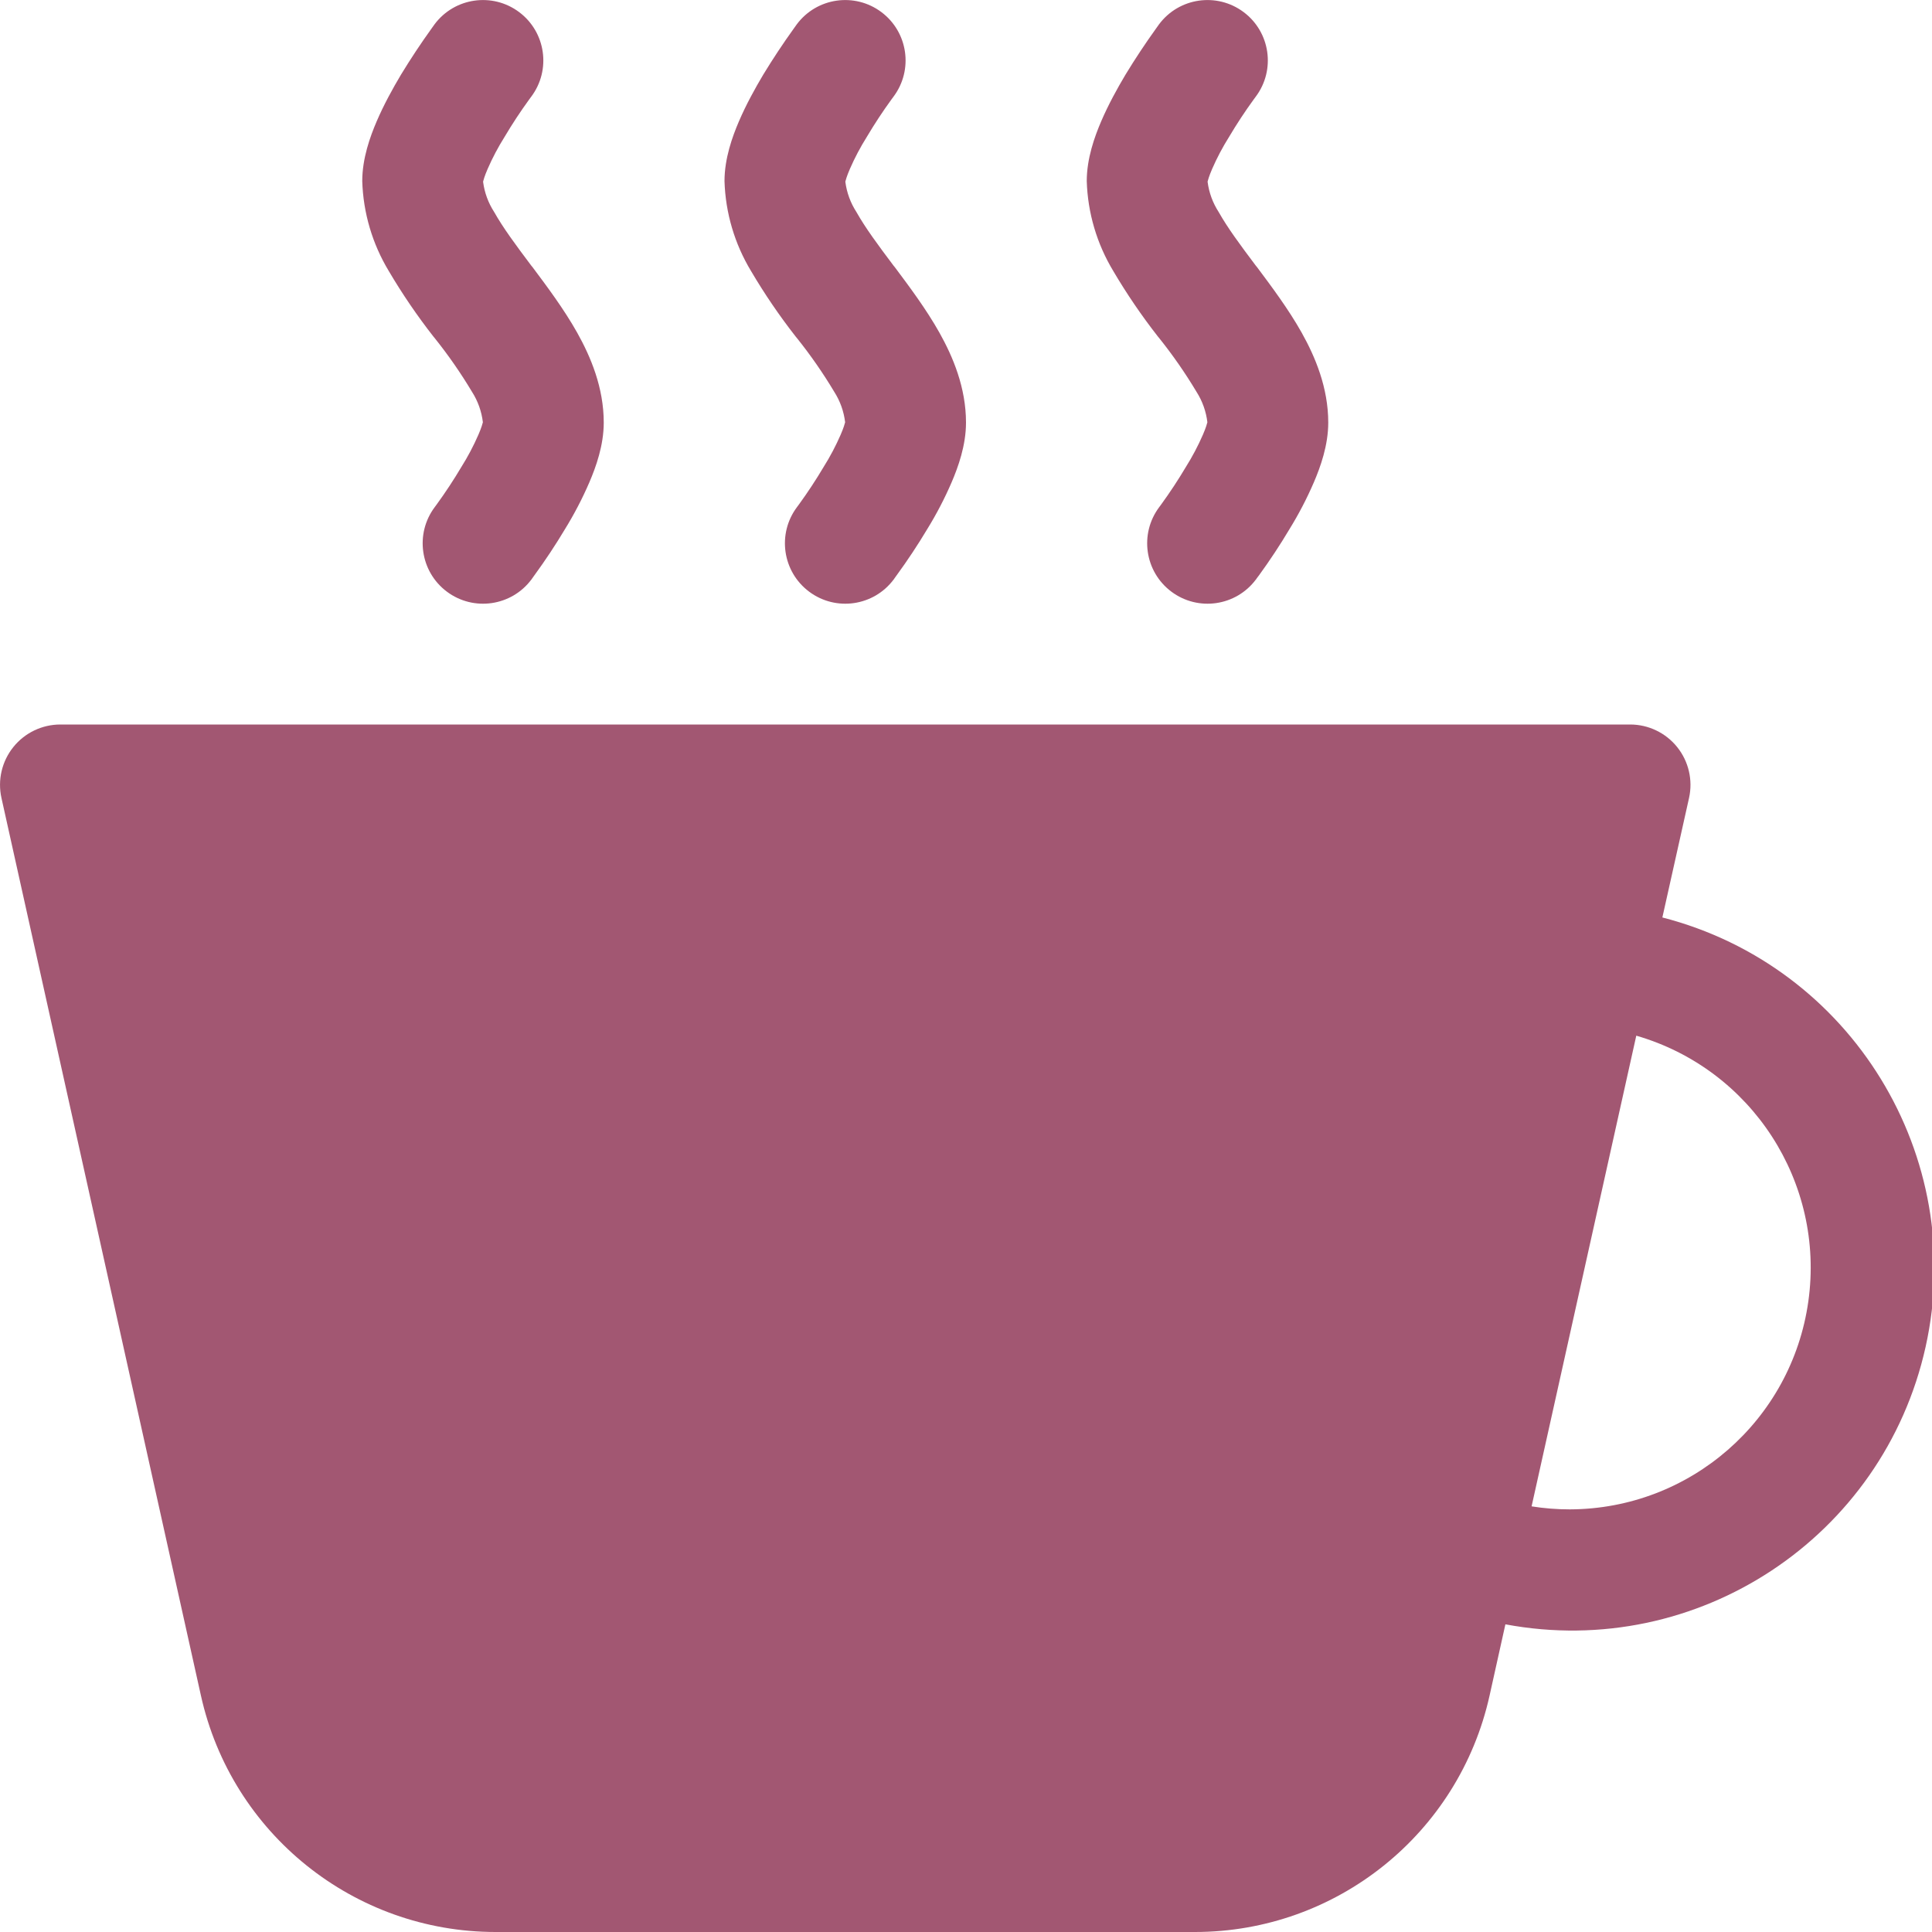
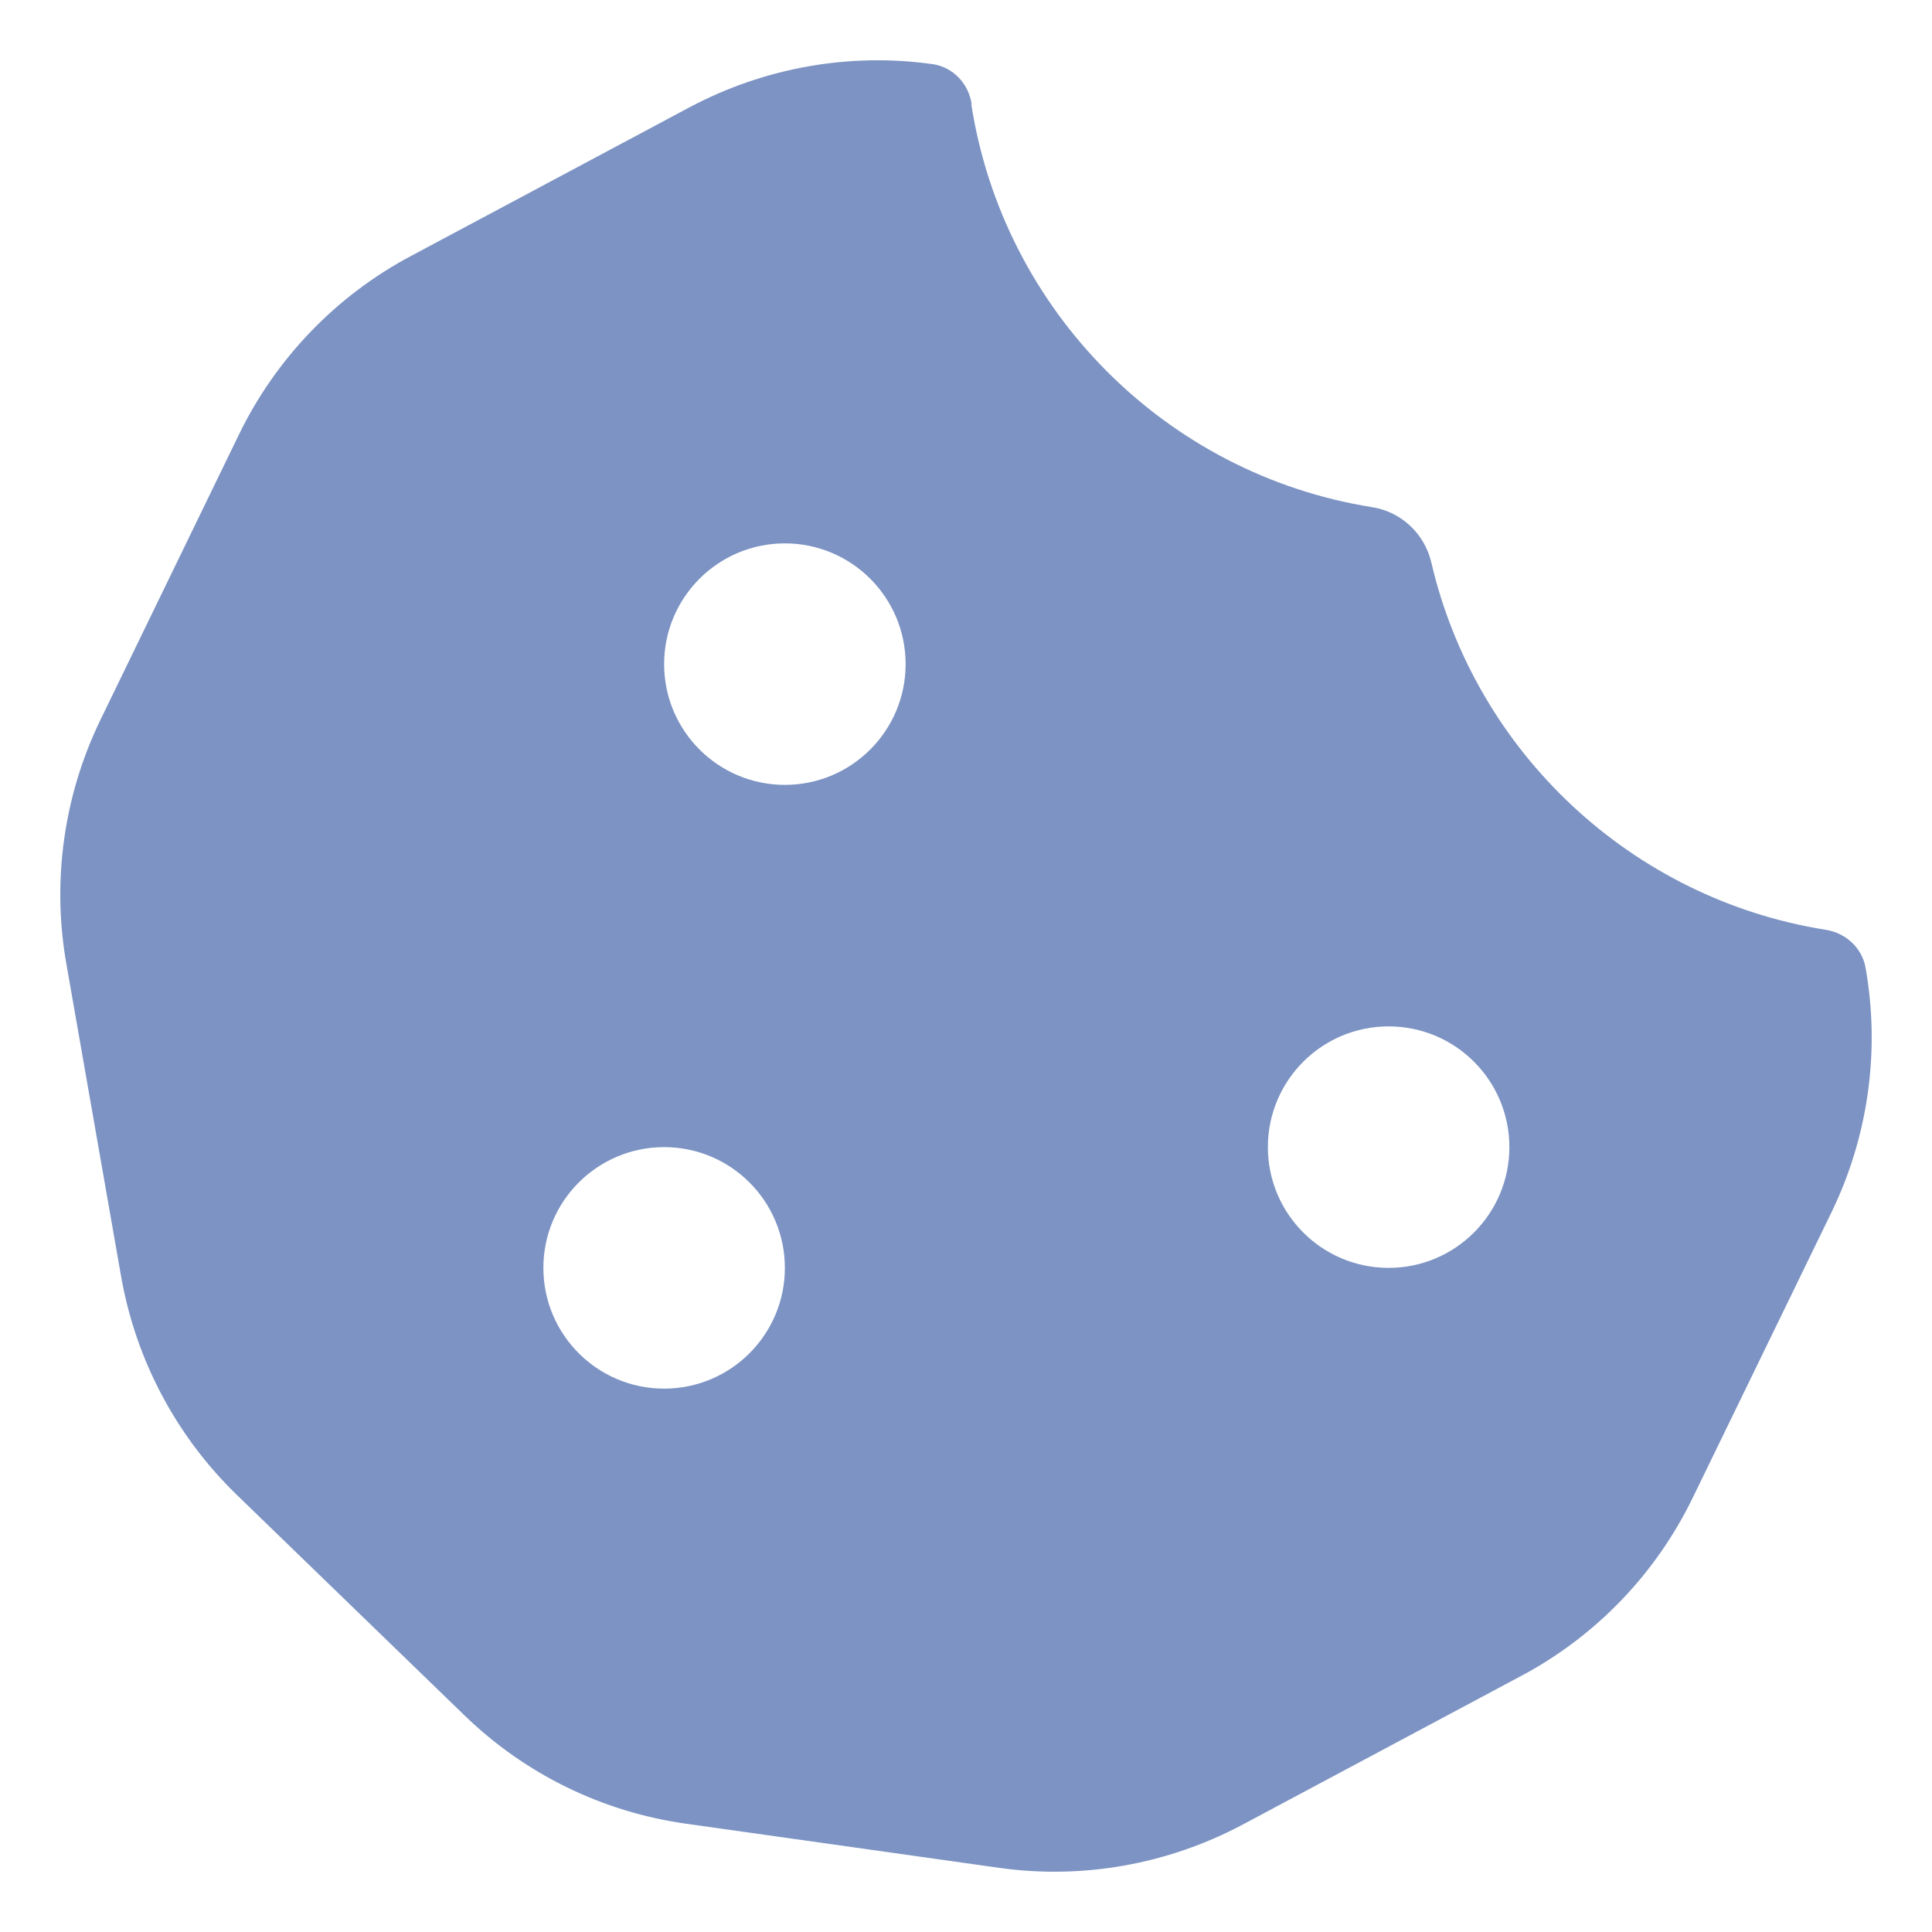
- <svg xmlns="http://www.w3.org/2000/svg" width="16" height="16" fill="#A25772" class="bi bi-cup-hot-fill" viewBox="0 0 16 16">
-   <path fill-rule="evenodd" d="M.5 6a.5.5 0 0 0-.488.608l1.652 7.434A2.5 2.5 0 0 0 4.104 16h5.792a2.5 2.5 0 0 0 2.44-1.958l.131-.59a3 3 0 0 0 1.3-5.854l.221-.99A.5.5 0 0 0 13.5 6zM13 12.5a2 2 0 0 1-.316-.025l.867-3.898A2.001 2.001 0 0 1 13 12.5" />
-   <path d="m4.4.8-.003.004-.014.019a4 4 0 0 0-.204.31 2 2 0 0 0-.141.267c-.026.06-.034.092-.037.103v.004a.6.6 0 0 0 .091.248c.075.133.178.272.308.445l.01.012c.118.158.26.347.37.543.112.2.22.455.22.745 0 .188-.065.368-.119.494a3 3 0 0 1-.202.388 5 5 0 0 1-.253.382l-.018.025-.005.008-.002.002A.5.5 0 0 1 3.6 4.2l.003-.004.014-.019a4 4 0 0 0 .204-.31 2 2 0 0 0 .141-.267c.026-.06.034-.092.037-.103a.6.6 0 0 0-.09-.252A4 4 0 0 0 3.6 2.8l-.01-.012a5 5 0 0 1-.37-.543A1.53 1.53 0 0 1 3 1.5c0-.188.065-.368.119-.494.059-.138.134-.274.202-.388a6 6 0 0 1 .253-.382l.025-.035A.5.5 0 0 1 4.4.8m3 0-.003.004-.014.019a4 4 0 0 0-.204.31 2 2 0 0 0-.141.267c-.026.06-.034.092-.037.103v.004a.6.6 0 0 0 .091.248c.075.133.178.272.308.445l.01.012c.118.158.26.347.37.543.112.2.22.455.22.745 0 .188-.065.368-.119.494a3 3 0 0 1-.202.388 5 5 0 0 1-.253.382l-.018.025-.005.008-.002.002A.5.5 0 0 1 6.6 4.2l.003-.004.014-.019a4 4 0 0 0 .204-.31 2 2 0 0 0 .141-.267c.026-.06.034-.092.037-.103a.6.6 0 0 0-.09-.252A4 4 0 0 0 6.6 2.8l-.01-.012a5 5 0 0 1-.37-.543A1.53 1.53 0 0 1 6 1.5c0-.188.065-.368.119-.494.059-.138.134-.274.202-.388a6 6 0 0 1 .253-.382l.025-.035A.5.5 0 0 1 7.4.8m3 0-.003.004-.014.019a4 4 0 0 0-.204.31 2 2 0 0 0-.141.267c-.026.06-.034.092-.037.103v.004a.6.6 0 0 0 .091.248c.075.133.178.272.308.445l.01.012c.118.158.26.347.37.543.112.2.22.455.22.745 0 .188-.065.368-.119.494a3 3 0 0 1-.202.388 5 5 0 0 1-.252.382l-.019.025-.005.008-.002.002A.5.5 0 0 1 9.6 4.2l.003-.004.014-.019a4 4 0 0 0 .204-.31 2 2 0 0 0 .141-.267c.026-.06.034-.092.037-.103a.6.6 0 0 0-.09-.252A4 4 0 0 0 9.6 2.8l-.01-.012a5 5 0 0 1-.37-.543A1.53 1.53 0 0 1 9 1.5c0-.188.065-.368.119-.494.059-.138.134-.274.202-.388a6 6 0 0 1 .253-.382l.025-.035A.5.5 0 0 1 10.4.8" />
+ <svg xmlns="http://www.w3.org/2000/svg" viewBox="0 0 512 512" fill="#7C93C3">
+   <path d="M257.5 27.6c-.8-5.4-4.9-9.8-10.3-10.6c-22.1-3.1-44.6 .9-64.4 11.4l-74 39.5C89.1 78.4 73.2 94.9 63.4 115L26.7 190.6c-9.8 20.1-13 42.9-9.1 64.9l14.5 82.8c3.9 22.1 14.6 42.3 30.7 57.9l60.3 58.4c16.1 15.6 36.6 25.6 58.7 28.7l83 11.7c22.1 3.1 44.6-.9 64.4-11.4l74-39.5c19.7-10.5 35.6-27 45.4-47.2l36.7-75.5c9.8-20.1 13-42.9 9.1-64.9c-.9-5.3-5.3-9.3-10.6-10.1c-51.5-8.2-92.8-47.1-104.5-97.4c-1.8-7.6-8-13.4-15.7-14.6c-54.6-8.7-97.7-52-106.2-106.8zM208 144a32 32 0 1 1 0 64 32 32 0 1 1 0-64zM144 336a32 32 0 1 1 64 0 32 32 0 1 1 -64 0zm224-64a32 32 0 1 1 0 64 32 32 0 1 1 0-64z" />
</svg>
